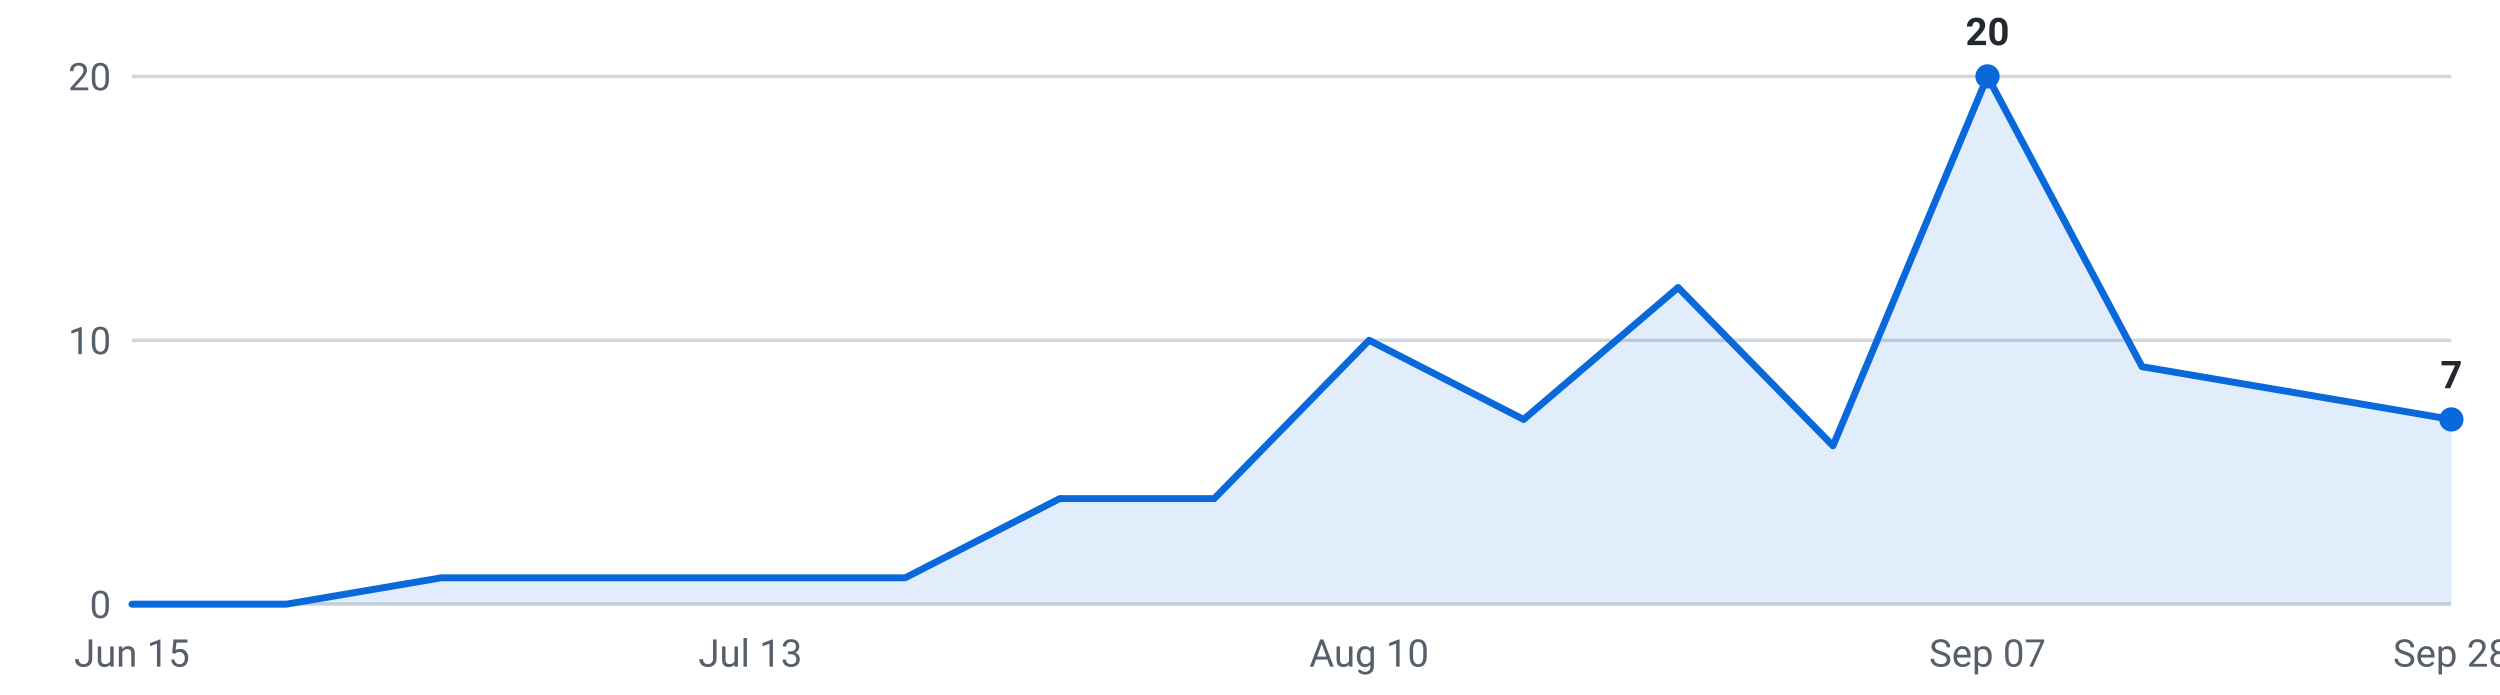
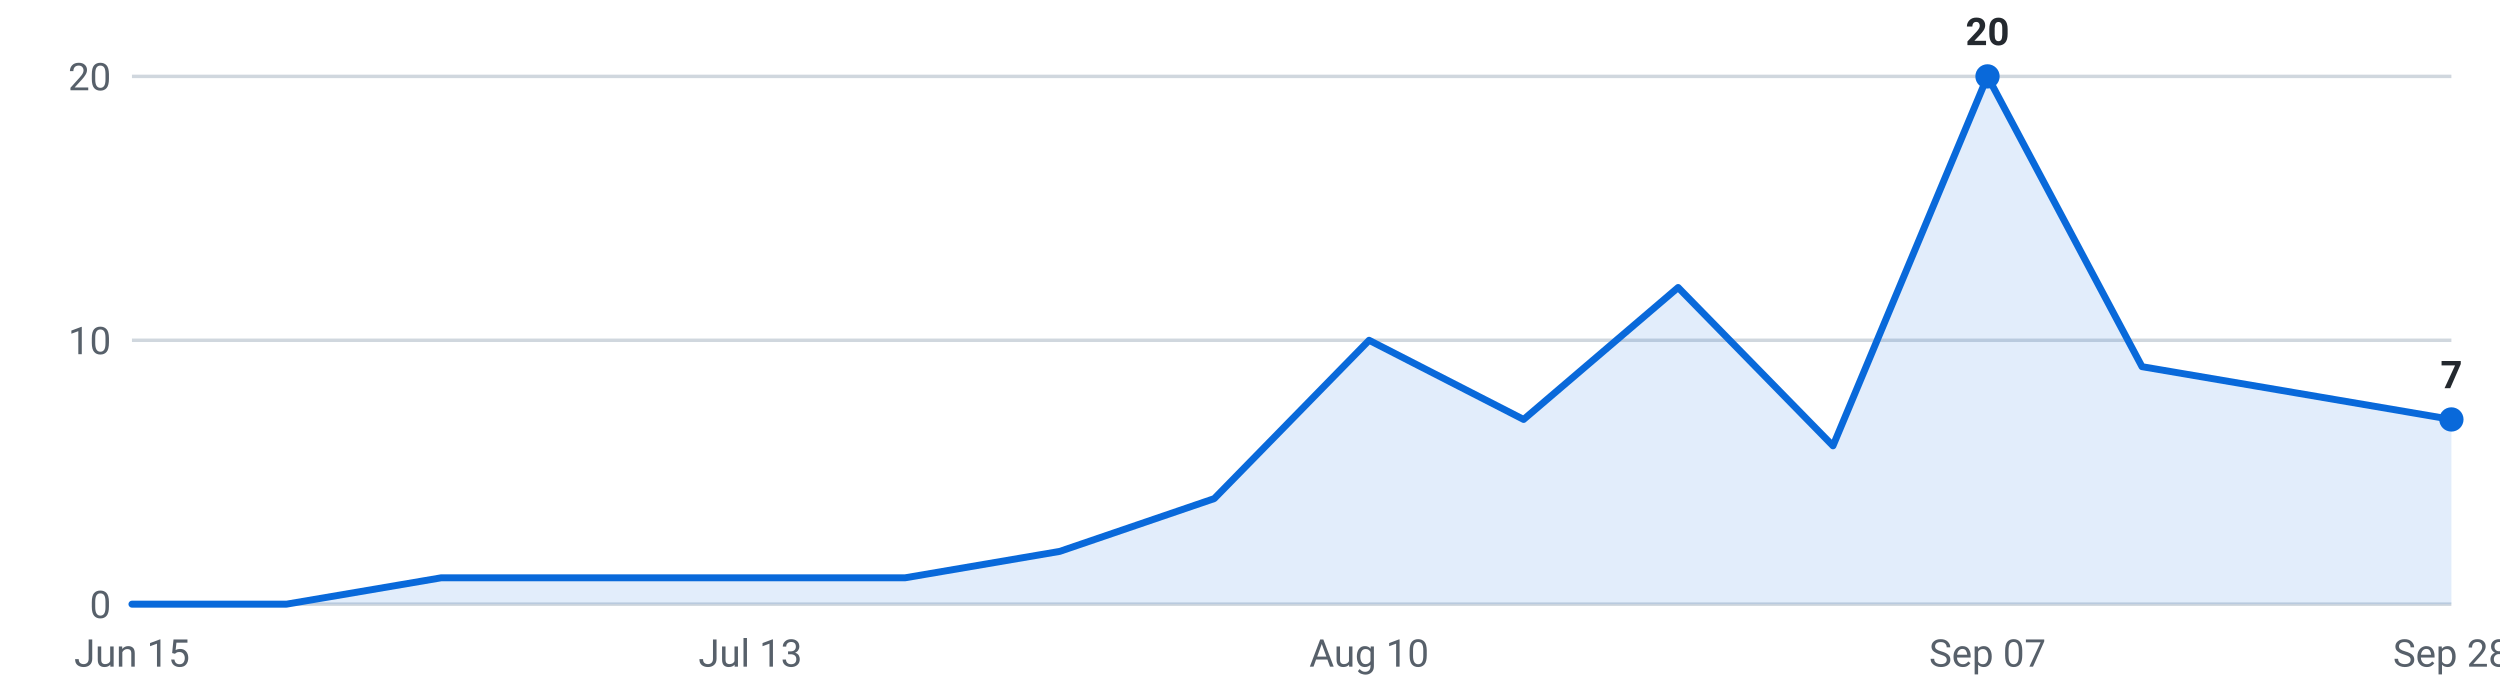
<svg xmlns="http://www.w3.org/2000/svg" viewBox="0 0 720 200" width="720" height="200" role="img" aria-label="Internships posted per week, last 16 weeks">
  <g font-family="-apple-system,Segoe UI,Roboto,sans-serif" font-size="11">
    <line x1="38" y1="174.0" x2="706" y2="174.0" stroke="#d0d7de" stroke-width="1" />
    <text x="32" y="178.0" text-anchor="end" fill="#57606a">0</text>
    <line x1="38" y1="98.0" x2="706" y2="98.0" stroke="#d0d7de" stroke-width="1" />
    <text x="32" y="102.0" text-anchor="end" fill="#57606a">10</text>
    <line x1="38" y1="22.0" x2="706" y2="22.0" stroke="#d0d7de" stroke-width="1" />
    <text x="32" y="26.0" text-anchor="end" fill="#57606a">20</text>
-     <path d="M38.0,174 L38.0,174.0 L82.5,174.0 L127.1,166.4 L171.6,166.4 L216.1,166.4 L260.7,166.4 L305.2,143.6 L349.7,143.6 L394.3,98.0 L438.8,120.8 L483.3,82.8 L527.9,128.4 L572.4,22.0 L616.9,105.6 L661.5,113.2 L706.0,120.8 L706.0,174 Z" fill="#0969da" fill-opacity="0.12" />
-     <polyline points="38.0,174.0 82.5,174.0 127.1,166.4 171.6,166.4 216.1,166.4 260.7,166.4 305.2,143.6 349.7,143.6 394.3,98.0 438.8,120.8 483.3,82.8 527.9,128.4 572.4,22.0 616.9,105.6 661.5,113.2 706.0,120.8" fill="none" stroke="#0969da" stroke-width="2" stroke-linejoin="round" stroke-linecap="round" />
+     <path d="M38.0,174 L38.0,174.0 L82.5,174.0 L127.1,166.4 L171.6,166.4 L216.1,166.4 L260.7,166.4 L305.2,158.8 L349.7,143.6 L394.3,98.0 L438.8,120.8 L483.3,82.8 L527.9,128.4 L572.4,22.0 L616.9,105.6 L661.5,113.2 L706.0,120.8 L706.0,174 Z" fill="#0969da" fill-opacity="0.12" />
+     <polyline points="38.0,174.0 82.5,174.0 127.1,166.4 171.6,166.4 216.1,166.4 260.7,166.4 305.2,158.8 349.7,143.6 394.3,98.0 438.8,120.8 483.3,82.8 527.9,128.4 572.4,22.0 616.9,105.6 661.5,113.2 706.0,120.8" fill="none" stroke="#0969da" stroke-width="2" stroke-linejoin="round" stroke-linecap="round" />
    <circle cx="572.4" cy="22.0" r="3.5" fill="#0969da" />
    <text x="572.4" y="13.0" text-anchor="middle" fill="#24292f" font-weight="600">20</text>
    <circle cx="706.0" cy="120.8" r="3.5" fill="#0969da" />
    <text x="706.0" y="111.8" text-anchor="middle" fill="#24292f" font-weight="600">7</text>
    <text x="38.0" y="192" text-anchor="middle" fill="#57606a">Jun 15</text>
    <text x="216.1" y="192" text-anchor="middle" fill="#57606a">Jul 13</text>
    <text x="394.3" y="192" text-anchor="middle" fill="#57606a">Aug 10</text>
    <text x="572.4" y="192" text-anchor="middle" fill="#57606a">Sep 07</text>
    <text x="706.0" y="192" text-anchor="middle" fill="#57606a">Sep 28</text>
  </g>
</svg>
